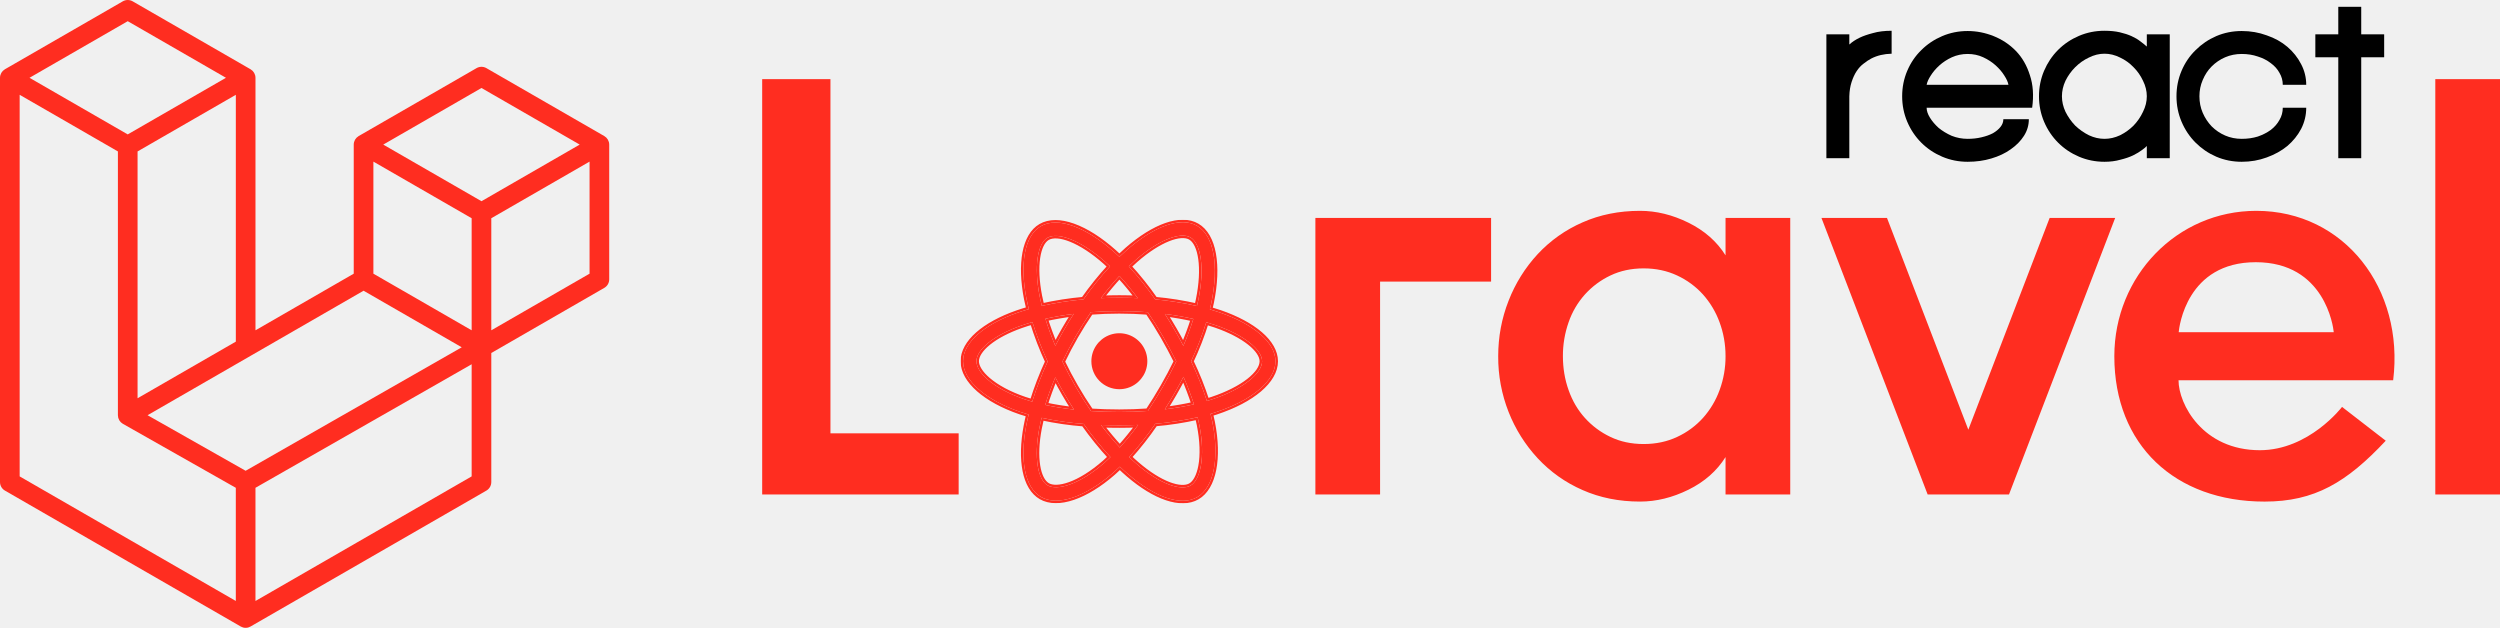
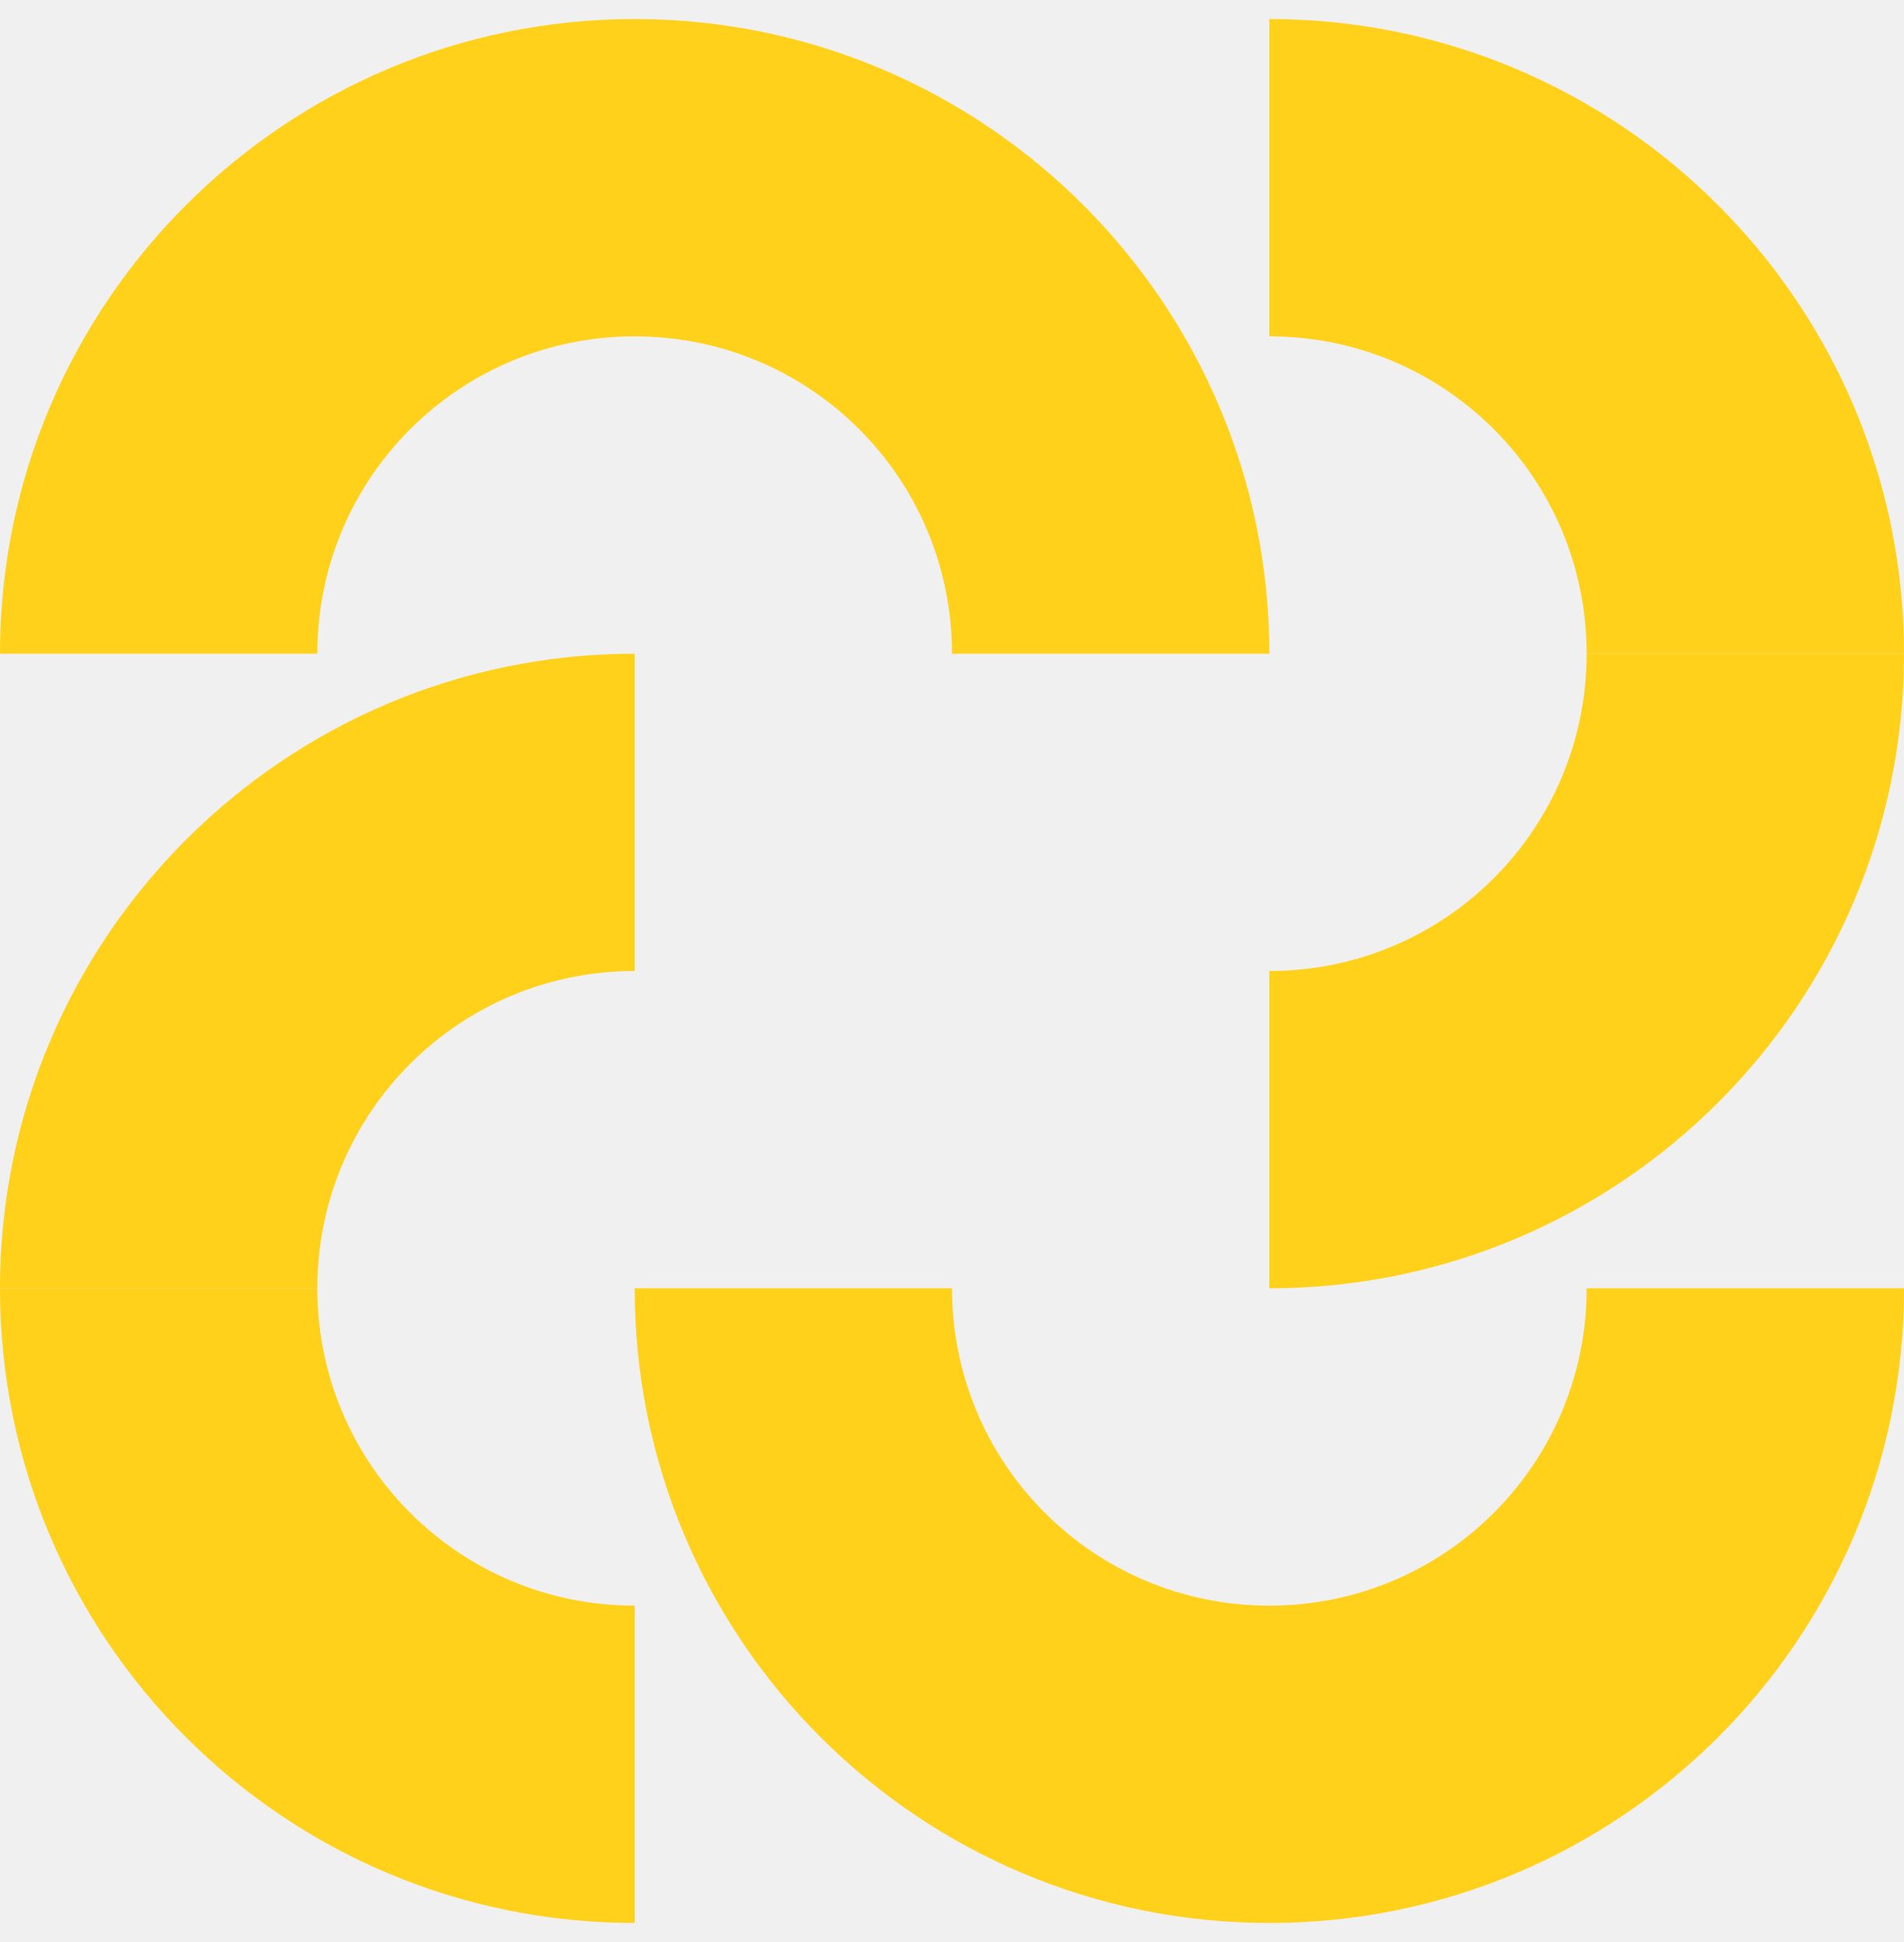
- <svg xmlns="http://www.w3.org/2000/svg" width="1991" height="500" viewBox="0 0 1991 500" fill="none">
-   <mask id="path-1-outside-1_1_7" maskUnits="userSpaceOnUse" x="765" y="175" width="253" height="226" fill="black">
-     <rect fill="white" x="765" y="175" width="253" height="226" />
-     <path d="M971.537 248.894C968.887 247.988 966.217 247.145 963.529 246.365C963.975 244.551 964.386 242.726 964.763 240.892C970.827 211.403 966.862 187.646 953.33 179.825C940.374 172.321 919.125 180.141 897.69 198.84C895.582 200.685 893.518 202.585 891.496 204.541C890.149 203.242 888.767 201.97 887.35 200.727C864.884 180.732 842.365 172.31 828.849 180.157C815.893 187.677 812.042 210.009 817.499 237.958C818.045 240.722 818.658 243.474 819.339 246.214C816.152 247.121 813.073 248.09 810.13 249.117C783.823 258.316 767 272.739 767 287.696C767 303.15 785.056 318.646 812.488 328.042C814.713 328.799 816.959 329.502 819.225 330.152C818.489 333.085 817.838 336.051 817.271 339.05C812.089 366.518 816.131 388.321 829.062 395.795C842.417 403.511 864.822 395.582 886.661 376.458C888.389 374.945 890.116 373.347 891.844 371.664C894.027 373.775 896.273 375.824 898.581 377.811C919.726 396.043 940.607 403.408 953.517 395.914C966.862 388.171 971.2 364.746 965.566 336.246C965.134 334.07 964.637 331.848 964.074 329.582C965.649 329.115 967.192 328.633 968.702 328.136C997.206 318.667 1015.78 303.358 1015.78 287.711C1015.76 272.682 998.403 258.165 971.537 248.894ZM904.681 206.873C923.043 190.854 940.208 184.531 948.033 189.05C956.362 193.865 959.601 213.279 954.367 238.741C954.021 240.399 953.648 242.053 953.247 243.701C942.289 241.208 931.177 239.449 919.985 238.435C913.577 229.204 906.553 220.417 898.959 212.133C900.818 210.33 902.722 208.576 904.671 206.873H904.681ZM840.453 300.476C842.702 304.829 845.053 309.129 847.507 313.376C850.005 317.708 852.608 321.977 855.317 326.182C847.616 325.345 839.963 324.111 832.389 322.487C834.586 315.376 837.292 307.991 840.453 300.476ZM840.453 275.429C837.343 268.074 834.711 260.84 832.55 253.853C839.65 252.262 847.216 250.962 855.104 249.977C852.461 254.102 849.918 258.288 847.475 262.534C845.033 266.781 842.687 271.079 840.437 275.429H840.453ZM846.102 287.955C849.377 281.124 852.905 274.425 856.685 267.857C860.461 261.292 864.481 254.878 868.745 248.614C876.146 248.054 883.733 247.759 891.398 247.759C899.063 247.759 906.697 248.054 914.093 248.619C918.311 254.869 922.307 261.261 926.08 267.795C929.853 274.328 933.427 280.996 936.803 287.799C933.472 294.654 929.906 301.381 926.106 307.981C922.336 314.545 918.363 320.978 914.186 327.281C906.801 327.799 899.156 328.084 891.382 328.084C883.609 328.084 876.109 327.84 868.859 327.369C864.564 321.084 860.511 314.642 856.7 308.043C852.89 301.444 849.352 294.748 846.087 287.955H846.102ZM935.305 313.303C937.81 308.957 940.215 304.553 942.519 300.093C945.678 307.255 948.467 314.576 950.874 322.025C943.21 323.751 935.462 325.074 927.661 325.99C930.293 321.813 932.842 317.584 935.305 313.303ZM942.416 275.434C940.121 271.063 937.736 266.744 935.258 262.477C932.84 258.269 930.319 254.113 927.697 250.008C935.632 251.013 943.245 252.35 950.381 253.983C948.087 261.262 945.428 268.421 942.416 275.434ZM891.502 219.747C896.677 225.401 901.563 231.314 906.143 237.461C896.347 236.994 886.545 236.994 876.736 237.461C881.572 231.066 886.521 225.131 891.502 219.747ZM834.198 189.366C842.521 184.536 860.924 191.439 880.323 208.682C881.561 209.786 882.81 210.941 884.054 212.139C876.422 220.421 869.348 229.201 862.878 238.42C851.711 239.426 840.621 241.157 829.678 243.602C829.046 241.059 828.476 238.499 827.968 235.922C823.278 211.962 826.382 193.901 834.198 189.366ZM822.065 319.89C819.992 319.299 817.945 318.658 815.924 317.967C803.796 313.821 793.779 308.411 786.901 302.518C780.744 297.237 777.624 291.966 777.624 287.696C777.624 278.621 791.13 267.043 813.654 259.191C816.483 258.207 819.337 257.307 822.215 256.491C825.561 267.242 829.612 277.759 834.343 287.976C829.555 298.333 825.454 308.994 822.065 319.89ZM879.659 368.436C870.004 376.894 860.333 382.89 851.808 385.911C844.148 388.622 838.048 388.7 834.363 386.569C826.517 382.035 823.252 364.523 827.704 341.035C828.232 338.271 828.837 335.507 829.518 332.743C840.57 335.124 851.771 336.75 863.044 337.609C869.577 346.876 876.71 355.706 884.396 364.041C882.852 365.559 881.271 367.021 879.659 368.436ZM891.797 356.402C886.76 350.955 881.732 344.927 876.83 338.449C881.594 338.636 886.445 338.729 891.382 338.729C896.451 338.729 901.468 338.62 906.412 338.397C901.849 344.643 896.971 350.652 891.797 356.402ZM956.331 371.219C954.849 379.221 951.869 384.559 948.184 386.694C940.342 391.244 923.577 385.331 905.5 369.736C903.427 367.954 901.354 366.041 899.244 364.036C906.781 355.668 913.747 346.803 920.094 337.501C931.429 336.54 942.685 334.8 953.781 332.292C954.289 334.344 954.738 336.355 955.128 338.325C957.621 350.918 957.979 362.31 956.331 371.219ZM965.349 318.024C963.991 318.475 962.591 318.911 961.171 319.336C957.692 308.535 953.483 297.983 948.572 287.753C953.299 277.659 957.343 267.26 960.679 256.626C963.224 257.367 965.696 258.145 968.075 258.969C991.096 266.908 1005.14 278.663 1005.14 287.696C1005.14 297.335 989.971 309.846 965.349 318.024Z" />
-   </mask>
-   <path d="M971.537 248.894C968.887 247.988 966.217 247.145 963.529 246.365C963.975 244.551 964.386 242.726 964.763 240.892C970.827 211.403 966.862 187.646 953.33 179.825C940.374 172.321 919.125 180.141 897.69 198.84C895.582 200.685 893.518 202.585 891.496 204.541C890.149 203.242 888.767 201.97 887.35 200.727C864.884 180.732 842.365 172.31 828.849 180.157C815.893 187.677 812.042 210.009 817.499 237.958C818.045 240.722 818.658 243.474 819.339 246.214C816.152 247.121 813.073 248.09 810.13 249.117C783.823 258.316 767 272.739 767 287.696C767 303.15 785.056 318.646 812.488 328.042C814.713 328.799 816.959 329.502 819.225 330.152C818.489 333.085 817.838 336.051 817.271 339.05C812.089 366.518 816.131 388.321 829.062 395.795C842.417 403.511 864.822 395.582 886.661 376.458C888.389 374.945 890.116 373.347 891.844 371.664C894.027 373.775 896.273 375.824 898.581 377.811C919.726 396.043 940.607 403.408 953.517 395.914C966.862 388.171 971.2 364.746 965.566 336.246C965.134 334.07 964.637 331.848 964.074 329.582C965.649 329.115 967.192 328.633 968.702 328.136C997.206 318.667 1015.78 303.358 1015.78 287.711C1015.76 272.682 998.403 258.165 971.537 248.894ZM904.681 206.873C923.043 190.854 940.208 184.531 948.033 189.05C956.362 193.865 959.601 213.279 954.367 238.741C954.021 240.399 953.648 242.053 953.247 243.701C942.289 241.208 931.177 239.449 919.985 238.435C913.577 229.204 906.553 220.417 898.959 212.133C900.818 210.33 902.722 208.576 904.671 206.873H904.681ZM840.453 300.476C842.702 304.829 845.053 309.129 847.507 313.376C850.005 317.708 852.608 321.977 855.317 326.182C847.616 325.345 839.963 324.111 832.389 322.487C834.586 315.376 837.292 307.991 840.453 300.476ZM840.453 275.429C837.343 268.074 834.711 260.84 832.55 253.853C839.65 252.262 847.216 250.962 855.104 249.977C852.461 254.102 849.918 258.288 847.475 262.534C845.033 266.781 842.687 271.079 840.437 275.429H840.453ZM846.102 287.955C849.377 281.124 852.905 274.425 856.685 267.857C860.461 261.292 864.481 254.878 868.745 248.614C876.146 248.054 883.733 247.759 891.398 247.759C899.063 247.759 906.697 248.054 914.093 248.619C918.311 254.869 922.307 261.261 926.08 267.795C929.853 274.328 933.427 280.996 936.803 287.799C933.472 294.654 929.906 301.381 926.106 307.981C922.336 314.545 918.363 320.978 914.186 327.281C906.801 327.799 899.156 328.084 891.382 328.084C883.609 328.084 876.109 327.84 868.859 327.369C864.564 321.084 860.511 314.642 856.7 308.043C852.89 301.444 849.352 294.748 846.087 287.955H846.102ZM935.305 313.303C937.81 308.957 940.215 304.553 942.519 300.093C945.678 307.255 948.467 314.576 950.874 322.025C943.21 323.751 935.462 325.074 927.661 325.99C930.293 321.813 932.842 317.584 935.305 313.303ZM942.416 275.434C940.121 271.063 937.736 266.744 935.258 262.477C932.84 258.269 930.319 254.113 927.697 250.008C935.632 251.013 943.245 252.35 950.381 253.983C948.087 261.262 945.428 268.421 942.416 275.434ZM891.502 219.747C896.677 225.401 901.563 231.314 906.143 237.461C896.347 236.994 886.545 236.994 876.736 237.461C881.572 231.066 886.521 225.131 891.502 219.747ZM834.198 189.366C842.521 184.536 860.924 191.439 880.323 208.682C881.561 209.786 882.81 210.941 884.054 212.139C876.422 220.421 869.348 229.201 862.878 238.42C851.711 239.426 840.621 241.157 829.678 243.602C829.046 241.059 828.476 238.499 827.968 235.922C823.278 211.962 826.382 193.901 834.198 189.366ZM822.065 319.89C819.992 319.299 817.945 318.658 815.924 317.967C803.796 313.821 793.779 308.411 786.901 302.518C780.744 297.237 777.624 291.966 777.624 287.696C777.624 278.621 791.13 267.043 813.654 259.191C816.483 258.207 819.337 257.307 822.215 256.491C825.561 267.242 829.612 277.759 834.343 287.976C829.555 298.333 825.454 308.994 822.065 319.89ZM879.659 368.436C870.004 376.894 860.333 382.89 851.808 385.911C844.148 388.622 838.048 388.7 834.363 386.569C826.517 382.035 823.252 364.523 827.704 341.035C828.232 338.271 828.837 335.507 829.518 332.743C840.57 335.124 851.771 336.75 863.044 337.609C869.577 346.876 876.71 355.706 884.396 364.041C882.852 365.559 881.271 367.021 879.659 368.436ZM891.797 356.402C886.76 350.955 881.732 344.927 876.83 338.449C881.594 338.636 886.445 338.729 891.382 338.729C896.451 338.729 901.468 338.62 906.412 338.397C901.849 344.643 896.971 350.652 891.797 356.402ZM956.331 371.219C954.849 379.221 951.869 384.559 948.184 386.694C940.342 391.244 923.577 385.331 905.5 369.736C903.427 367.954 901.354 366.041 899.244 364.036C906.781 355.668 913.747 346.803 920.094 337.501C931.429 336.54 942.685 334.8 953.781 332.292C954.289 334.344 954.738 336.355 955.128 338.325C957.621 350.918 957.979 362.31 956.331 371.219ZM965.349 318.024C963.991 318.475 962.591 318.911 961.171 319.336C957.692 308.535 953.483 297.983 948.572 287.753C953.299 277.659 957.343 267.26 960.679 256.626C963.224 257.367 965.696 258.145 968.075 258.969C991.096 266.908 1005.14 278.663 1005.14 287.696C1005.14 297.335 989.971 309.846 965.349 318.024Z" fill="#FF2D20" />
-   <path d="M971.537 248.894C968.887 247.988 966.217 247.145 963.529 246.365C963.975 244.551 964.386 242.726 964.763 240.892C970.827 211.403 966.862 187.646 953.33 179.825C940.374 172.321 919.125 180.141 897.69 198.84C895.582 200.685 893.518 202.585 891.496 204.541C890.149 203.242 888.767 201.97 887.35 200.727C864.884 180.732 842.365 172.31 828.849 180.157C815.893 187.677 812.042 210.009 817.499 237.958C818.045 240.722 818.658 243.474 819.339 246.214C816.152 247.121 813.073 248.09 810.13 249.117C783.823 258.316 767 272.739 767 287.696C767 303.15 785.056 318.646 812.488 328.042C814.713 328.799 816.959 329.502 819.225 330.152C818.489 333.085 817.838 336.051 817.271 339.05C812.089 366.518 816.131 388.321 829.062 395.795C842.417 403.511 864.822 395.582 886.661 376.458C888.389 374.945 890.116 373.347 891.844 371.664C894.027 373.775 896.273 375.824 898.581 377.811C919.726 396.043 940.607 403.408 953.517 395.914C966.862 388.171 971.2 364.746 965.566 336.246C965.134 334.07 964.637 331.848 964.074 329.582C965.649 329.115 967.192 328.633 968.702 328.136C997.206 318.667 1015.78 303.358 1015.78 287.711C1015.76 272.682 998.403 258.165 971.537 248.894ZM904.681 206.873C923.043 190.854 940.208 184.531 948.033 189.05C956.362 193.865 959.601 213.279 954.367 238.741C954.021 240.399 953.648 242.053 953.247 243.701C942.289 241.208 931.177 239.449 919.985 238.435C913.577 229.204 906.553 220.417 898.959 212.133C900.818 210.33 902.722 208.576 904.671 206.873H904.681ZM840.453 300.476C842.702 304.829 845.053 309.129 847.507 313.376C850.005 317.708 852.608 321.977 855.317 326.182C847.616 325.345 839.963 324.111 832.389 322.487C834.586 315.376 837.292 307.991 840.453 300.476ZM840.453 275.429C837.343 268.074 834.711 260.84 832.55 253.853C839.65 252.262 847.216 250.962 855.104 249.977C852.461 254.102 849.918 258.288 847.475 262.534C845.033 266.781 842.687 271.079 840.437 275.429H840.453ZM846.102 287.955C849.377 281.124 852.905 274.425 856.685 267.857C860.461 261.292 864.481 254.878 868.745 248.614C876.146 248.054 883.733 247.759 891.398 247.759C899.063 247.759 906.697 248.054 914.093 248.619C918.311 254.869 922.307 261.261 926.08 267.795C929.853 274.328 933.427 280.996 936.803 287.799C933.472 294.654 929.906 301.381 926.106 307.981C922.336 314.545 918.363 320.978 914.186 327.281C906.801 327.799 899.156 328.084 891.382 328.084C883.609 328.084 876.109 327.84 868.859 327.369C864.564 321.084 860.511 314.642 856.7 308.043C852.89 301.444 849.352 294.748 846.087 287.955H846.102ZM935.305 313.303C937.81 308.957 940.215 304.553 942.519 300.093C945.678 307.255 948.467 314.576 950.874 322.025C943.21 323.751 935.462 325.074 927.661 325.99C930.293 321.813 932.842 317.584 935.305 313.303ZM942.416 275.434C940.121 271.063 937.736 266.744 935.258 262.477C932.84 258.269 930.319 254.113 927.697 250.008C935.632 251.013 943.245 252.35 950.381 253.983C948.087 261.262 945.428 268.421 942.416 275.434ZM891.502 219.747C896.677 225.401 901.563 231.314 906.143 237.461C896.347 236.994 886.545 236.994 876.736 237.461C881.572 231.066 886.521 225.131 891.502 219.747ZM834.198 189.366C842.521 184.536 860.924 191.439 880.323 208.682C881.561 209.786 882.81 210.941 884.054 212.139C876.422 220.421 869.348 229.201 862.878 238.42C851.711 239.426 840.621 241.157 829.678 243.602C829.046 241.059 828.476 238.499 827.968 235.922C823.278 211.962 826.382 193.901 834.198 189.366ZM822.065 319.89C819.992 319.299 817.945 318.658 815.924 317.967C803.796 313.821 793.779 308.411 786.901 302.518C780.744 297.237 777.624 291.966 777.624 287.696C777.624 278.621 791.13 267.043 813.654 259.191C816.483 258.207 819.337 257.307 822.215 256.491C825.561 267.242 829.612 277.759 834.343 287.976C829.555 298.333 825.454 308.994 822.065 319.89ZM879.659 368.436C870.004 376.894 860.333 382.89 851.808 385.911C844.148 388.622 838.048 388.7 834.363 386.569C826.517 382.035 823.252 364.523 827.704 341.035C828.232 338.271 828.837 335.507 829.518 332.743C840.57 335.124 851.771 336.75 863.044 337.609C869.577 346.876 876.71 355.706 884.396 364.041C882.852 365.559 881.271 367.021 879.659 368.436ZM891.797 356.402C886.76 350.955 881.732 344.927 876.83 338.449C881.594 338.636 886.445 338.729 891.382 338.729C896.451 338.729 901.468 338.62 906.412 338.397C901.849 344.643 896.971 350.652 891.797 356.402ZM956.331 371.219C954.849 379.221 951.869 384.559 948.184 386.694C940.342 391.244 923.577 385.331 905.5 369.736C903.427 367.954 901.354 366.041 899.244 364.036C906.781 355.668 913.747 346.803 920.094 337.501C931.429 336.54 942.685 334.8 953.781 332.292C954.289 334.344 954.738 336.355 955.128 338.325C957.621 350.918 957.979 362.31 956.331 371.219ZM965.349 318.024C963.991 318.475 962.591 318.911 961.171 319.336C957.692 308.535 953.483 297.983 948.572 287.753C953.299 277.659 957.343 267.26 960.679 256.626C963.224 257.367 965.696 258.145 968.075 258.969C991.096 266.908 1005.14 278.663 1005.14 287.696C1005.14 297.335 989.971 309.846 965.349 318.024Z" stroke="#FF2D20" stroke-width="4" mask="url(#path-1-outside-1_1_7)" />
-   <path d="M891.382 309.96C895.793 309.974 900.109 308.679 903.783 306.24C907.457 303.8 910.325 300.324 912.023 296.253C913.721 292.182 914.172 287.699 913.321 283.372C912.469 279.044 910.352 275.066 907.239 271.943C904.125 268.819 900.154 266.689 895.829 265.823C891.504 264.957 887.02 265.394 882.944 267.079C878.867 268.764 875.383 271.62 872.931 275.286C870.479 278.953 869.17 283.264 869.17 287.675C869.164 290.597 869.733 293.492 870.847 296.193C871.96 298.895 873.595 301.351 875.658 303.421C877.72 305.49 880.171 307.133 882.869 308.255C885.567 309.377 888.46 309.957 891.382 309.96Z" fill="#FF2D20" />
-   <path fill-rule="evenodd" clip-rule="evenodd" d="M484.904 113.113C485.084 113.78 485.176 114.467 485.178 115.157V222.481C485.178 223.859 484.815 225.212 484.125 226.404C483.435 227.596 482.443 228.584 481.25 229.27L391.267 281.132V383.926C391.267 386.724 389.782 389.306 387.359 390.715L199.527 498.958C199.097 499.202 198.628 499.359 198.159 499.525C197.984 499.584 197.817 499.691 197.632 499.74C196.319 500.087 194.939 500.087 193.626 499.74C193.411 499.682 193.215 499.564 193.01 499.486C192.58 499.33 192.131 499.193 191.72 498.958L3.928 390.715C2.735 390.029 1.744 389.04 1.054 387.848C0.365 386.656 0.001 385.304 0 383.926L0 61.955C0 61.251 0.098 60.566 0.274 59.901C0.332 59.676 0.469 59.471 0.547 59.246C0.694 58.835 0.831 58.414 1.046 58.033C1.192 57.779 1.407 57.573 1.583 57.338C1.808 57.025 2.013 56.703 2.277 56.429C2.501 56.204 2.795 56.038 3.049 55.842C3.332 55.607 3.586 55.353 3.908 55.167L97.819 1.045C99.008 0.36 100.356 0 101.728 0C103.099 0 104.447 0.36 105.636 1.045L199.537 55.167H199.557C199.869 55.363 200.133 55.607 200.417 55.832C200.671 56.028 200.954 56.204 201.179 56.419C201.452 56.703 201.648 57.025 201.882 57.338C202.048 57.573 202.273 57.779 202.41 58.033C202.635 58.424 202.762 58.835 202.918 59.246C202.996 59.471 203.133 59.676 203.192 59.911C203.371 60.578 203.463 61.265 203.465 61.955V263.055L281.713 217.952V115.148C281.713 114.463 281.81 113.768 281.986 113.113C282.055 112.878 282.182 112.673 282.26 112.448C282.416 112.037 282.553 111.617 282.768 111.235C282.915 110.981 283.13 110.775 283.296 110.541C283.53 110.228 283.726 109.905 283.999 109.631C284.224 109.406 284.507 109.24 284.761 109.044C285.054 108.809 285.309 108.555 285.621 108.369L379.542 54.248C380.73 53.562 382.078 53.201 383.45 53.201C384.822 53.201 386.17 53.562 387.359 54.248L481.26 108.369C481.592 108.565 481.846 108.809 482.139 109.034C482.383 109.23 482.667 109.406 482.891 109.621C483.165 109.905 483.36 110.228 483.595 110.541C483.771 110.775 483.986 110.981 484.123 111.235C484.347 111.617 484.474 112.037 484.631 112.448C484.719 112.673 484.846 112.878 484.904 113.113ZM469.524 217.952V128.705L436.664 147.642L391.267 173.808V263.055L469.534 217.952H469.524ZM375.623 379.397V290.091L330.969 315.621L203.455 388.475V478.622L375.623 379.397ZM15.653 75.503V379.397L187.802 478.612V388.485L97.868 337.532L97.839 337.513L97.8 337.493C97.497 337.317 97.243 337.063 96.959 336.847C96.715 336.652 96.432 336.495 96.217 336.28L96.197 336.251C95.943 336.006 95.767 335.703 95.552 335.429C95.357 335.165 95.122 334.94 94.966 334.666L94.956 334.637C94.78 334.343 94.673 333.991 94.546 333.659C94.419 333.365 94.253 333.091 94.175 332.778C94.077 332.407 94.057 332.006 94.018 331.624C93.979 331.331 93.901 331.037 93.901 330.744V120.606L48.514 94.43L15.653 75.503ZM101.737 16.872L23.5 61.955L101.718 107.039L179.946 61.946L101.718 16.872H101.737ZM142.425 298.23L187.812 272.074V75.503L154.951 94.44L109.554 120.606V317.177L142.425 298.23ZM383.45 70.074L305.222 115.157L383.45 160.241L461.668 115.148L383.45 70.074ZM375.623 173.808L330.227 147.642L297.366 128.705V217.952L342.753 244.108L375.623 263.055V173.808ZM195.619 374.927L310.362 309.351L367.719 276.583L289.549 231.529L199.547 283.401L117.518 330.675L195.619 374.927Z" fill="#FF2D20" />
-   <path fill-rule="evenodd" clip-rule="evenodd" d="M661.371 63V345.115H763.474V393.787H607V63H661.371ZM1047.57 393.787V173.576H1187.5V224.268H1099.09V393.811H1047.57V393.787ZM1374.22 203.347V173.576H1425.75V393.799H1374.22V364.016C1367.29 375.045 1357.45 383.712 1344.68 390.004C1331.92 396.308 1319.08 399.454 1306.15 399.454C1289.45 399.454 1274.17 396.394 1260.3 390.249C1246.79 384.36 1234.64 375.751 1224.61 364.958C1214.66 354.224 1206.81 341.728 1201.45 328.112C1195.88 313.965 1193.07 298.88 1193.17 283.675C1193.17 268.251 1195.93 253.513 1201.45 239.484C1206.77 225.777 1214.62 213.193 1224.6 202.393C1234.64 191.605 1246.79 183 1260.3 177.114C1274.17 170.969 1289.45 167.909 1306.15 167.909C1319.07 167.909 1331.92 171.055 1344.68 177.359C1357.45 183.663 1367.29 192.318 1374.22 203.347ZM1369.5 310.619C1372.67 301.995 1374.27 292.875 1374.22 283.688C1374.22 274.225 1372.63 265.252 1369.5 256.757C1366.54 248.576 1362.06 241.035 1356.27 234.538C1350.5 228.166 1343.5 223.021 1335.7 219.408C1327.67 215.638 1318.75 213.74 1308.99 213.74C1299.22 213.74 1290.39 215.638 1282.52 219.408C1274.81 223.064 1267.9 228.206 1262.19 234.538C1256.42 241.001 1252 248.551 1249.2 256.744C1246.17 265.399 1244.65 274.508 1244.7 283.675C1244.7 293.126 1246.18 302.111 1249.2 310.606C1252.18 319.126 1256.52 326.52 1262.19 332.824C1267.9 339.159 1274.81 344.302 1282.52 347.955C1290.39 351.737 1299.22 353.623 1308.99 353.623C1318.75 353.623 1327.67 351.737 1335.7 347.955C1343.51 344.346 1350.5 339.2 1356.27 332.824C1362.06 326.332 1366.54 318.795 1369.5 310.619ZM1632.33 173.576H1684.52L1599.96 393.799H1535.18L1450.61 173.576H1502.8L1567.57 342.214L1632.33 173.576ZM1796.91 167.909C1867.06 167.909 1914.91 230.07 1905.92 302.821H1734.98C1734.98 321.819 1754.17 358.544 1799.74 358.544C1838.92 358.544 1865.19 324.084 1865.2 324.06L1900.01 350.991C1868.89 384.202 1843.4 399.467 1803.49 399.467C1732.19 399.467 1683.85 354.369 1683.85 283.688C1683.85 219.751 1733.82 167.909 1796.91 167.909ZM1735.11 264.542H1858.6C1858.22 260.307 1851.52 208.819 1796.49 208.819C1741.45 208.819 1735.51 260.307 1735.11 264.542ZM1939.47 393.787V63H1991V393.787H1939.47Z" fill="#FF2D20" />
-   <path d="M1472.8 35.462C1474.96 33.432 1477.74 31.605 1481.12 29.981C1483.96 28.628 1487.48 27.41 1491.68 26.327C1495.87 25.109 1500.81 24.5 1506.49 24.5V42.77C1500.4 42.905 1494.99 44.191 1490.25 46.627C1488.22 47.71 1486.19 49.063 1484.16 50.687C1482.13 52.176 1480.31 54.138 1478.68 56.574C1477.06 59.01 1475.71 61.92 1474.62 65.303C1473.54 68.551 1472.93 72.34 1472.8 76.671V126H1454.53V27.342H1472.8V35.462Z" fill="black" />
-   <path d="M1615.77 94.941C1615.77 99.678 1614.49 104.076 1611.91 108.136C1609.34 112.196 1605.82 115.782 1601.36 118.895C1597.03 122.008 1591.89 124.444 1585.93 126.203C1580.11 127.962 1573.82 128.842 1567.05 128.842C1559.88 128.842 1553.11 127.489 1546.75 124.782C1540.39 122.075 1534.84 118.354 1530.11 113.617C1525.37 108.88 1521.65 103.332 1518.94 96.971C1516.23 90.61 1514.88 83.844 1514.88 76.671C1514.88 69.498 1516.23 62.732 1518.94 56.371C1521.65 50.01 1525.37 44.529 1530.11 39.928C1534.84 35.191 1540.39 31.47 1546.75 28.763C1553.11 26.056 1559.88 24.703 1567.05 24.703C1574.09 24.703 1580.99 26.056 1587.76 28.763C1594.52 31.47 1600.41 35.394 1605.42 40.537C1610.43 45.68 1614.15 52.108 1616.58 59.822C1619.15 67.401 1619.76 76.062 1618.41 85.806H1534.37C1534.37 88.242 1535.25 90.881 1537.01 93.723C1538.77 96.565 1541.07 99.272 1543.91 101.843C1546.89 104.279 1550.34 106.377 1554.26 108.136C1558.32 109.76 1562.59 110.572 1567.05 110.572C1570.98 110.572 1574.63 110.166 1578.01 109.354C1581.53 108.542 1584.58 107.459 1587.15 106.106C1589.72 104.617 1591.75 102.926 1593.24 101.031C1594.73 99.136 1595.47 97.106 1595.47 94.941H1615.77ZM1599.53 67.536C1599.13 65.371 1598.04 62.935 1596.28 60.228C1594.52 57.386 1592.22 54.679 1589.38 52.108C1586.54 49.537 1583.22 47.371 1579.43 45.612C1575.65 43.853 1571.52 42.973 1567.05 42.973C1562.59 42.973 1558.39 43.853 1554.47 45.612C1550.68 47.371 1547.36 49.537 1544.52 52.108C1541.68 54.679 1539.38 57.386 1537.62 60.228C1535.86 62.935 1534.77 65.371 1534.37 67.536H1599.53Z" fill="black" />
-   <path d="M1709.72 126V116.256C1709.04 117.068 1707.76 118.151 1705.86 119.504C1704.1 120.857 1701.74 122.278 1698.76 123.767C1695.92 125.12 1692.53 126.271 1688.61 127.218C1684.82 128.301 1680.62 128.842 1676.02 128.842C1668.85 128.842 1662.08 127.489 1655.72 124.782C1649.36 122.075 1643.81 118.354 1639.08 113.617C1634.34 108.88 1630.62 103.332 1627.91 96.971C1625.21 90.61 1623.85 83.844 1623.85 76.671C1623.85 69.498 1625.21 62.732 1627.91 56.371C1630.62 50.01 1634.34 44.462 1639.08 39.725C1643.81 34.988 1649.36 31.267 1655.72 28.56C1662.08 25.853 1668.85 24.5 1676.02 24.5C1680.62 24.5 1684.68 24.906 1688.2 25.718C1691.72 26.53 1694.83 27.545 1697.54 28.763C1700.25 29.981 1702.55 31.334 1704.44 32.823C1706.47 34.312 1708.23 35.733 1709.72 37.086V27.342H1727.99V126H1709.72ZM1642.12 76.671C1642.12 80.866 1643.07 84.994 1644.96 89.054C1646.99 93.114 1649.57 96.768 1652.68 100.016C1655.93 103.129 1659.58 105.7 1663.64 107.73C1667.7 109.625 1671.83 110.572 1676.02 110.572C1680.22 110.572 1684.35 109.625 1688.41 107.73C1692.47 105.7 1696.05 103.129 1699.16 100.016C1702.28 96.768 1704.78 93.114 1706.68 89.054C1708.71 84.994 1709.72 80.866 1709.72 76.671C1709.72 72.476 1708.71 68.348 1706.68 64.288C1704.78 60.228 1702.28 56.642 1699.16 53.529C1696.05 50.281 1692.47 47.71 1688.41 45.815C1684.35 43.785 1680.22 42.77 1676.02 42.77C1671.83 42.77 1667.7 43.785 1663.64 45.815C1659.58 47.71 1655.93 50.281 1652.68 53.529C1649.57 56.642 1646.99 60.228 1644.96 64.288C1643.07 68.348 1642.12 72.476 1642.12 76.671Z" fill="black" />
-   <path d="M1836.68 85.806C1836.68 91.761 1835.32 97.377 1832.62 102.655C1829.91 107.798 1826.25 112.331 1821.65 116.256C1817.05 120.045 1811.57 123.09 1805.21 125.391C1798.98 127.692 1792.35 128.842 1785.32 128.842C1778.14 128.842 1771.38 127.489 1765.02 124.782C1758.79 122.075 1753.31 118.354 1748.57 113.617C1743.84 108.88 1740.11 103.332 1737.41 96.971C1734.7 90.61 1733.35 83.844 1733.35 76.671C1733.35 69.498 1734.7 62.732 1737.41 56.371C1740.11 50.01 1743.84 44.529 1748.57 39.928C1753.31 35.191 1758.79 31.47 1765.02 28.763C1771.38 26.056 1778.14 24.703 1785.32 24.703C1792.35 24.703 1798.98 25.853 1805.21 28.154C1811.57 30.319 1817.05 33.364 1821.65 37.289C1826.25 41.214 1829.91 45.815 1832.62 51.093C1835.32 56.236 1836.68 61.717 1836.68 67.536H1818C1818 64.153 1817.12 60.972 1815.36 57.995C1813.74 55.018 1811.44 52.446 1808.46 50.281C1805.48 47.98 1802.03 46.221 1798.11 45.003C1794.18 43.65 1789.92 42.973 1785.32 42.973C1780.58 42.973 1776.18 43.853 1772.12 45.612C1768.06 47.371 1764.47 49.807 1761.36 52.92C1758.38 55.897 1756.02 59.484 1754.26 63.679C1752.5 67.739 1751.62 72.07 1751.62 76.671C1751.62 81.408 1752.5 85.806 1754.26 89.866C1756.02 93.926 1758.38 97.512 1761.36 100.625C1764.47 103.738 1768.06 106.174 1772.12 107.933C1776.18 109.692 1780.58 110.572 1785.32 110.572C1789.92 110.572 1794.18 109.963 1798.11 108.745C1802.03 107.392 1805.48 105.632 1808.46 103.467C1811.44 101.166 1813.74 98.527 1815.36 95.55C1817.12 92.573 1818 89.325 1818 85.806H1836.68Z" fill="black" />
-   <path d="M1862.21 126V45.612H1843.94V27.342H1862.21V5.418H1880.48V27.342H1898.75V45.612H1880.48V126H1862.21Z" fill="black" />
+ <svg xmlns="http://www.w3.org/2000/svg" width="50" height="51" viewBox="0 0 50 51" fill="none">
+   <path d="M33.334 50.5V42.167C37.945 42.167 41.667 38.444 41.667 33.833H50.001C50.001 43.056 42.528 50.5 33.334 50.5Z" fill="#FFD11A" />
+   <path d="M33.334 50.5V42.167C28.723 42.167 25 38.444 25 33.833H16.667C16.667 43.056 24.139 50.5 33.334 50.5Z" fill="#FFD11A" />
+   <path d="M0 33.833H8.333C8.333 38.444 12.056 42.167 16.667 42.167V50.5C7.472 50.5 0 43.056 0 33.833Z" fill="#FFD11A" />
+   <path d="M0 33.833H8.333C8.333 29.222 12.056 25.5 16.667 25.5V17.167C7.472 17.167 0 24.639 0 33.833Z" fill="#FFD11A" />
+   <path d="M16.667 0.5V8.833C12.056 8.833 8.333 12.556 8.333 17.167H0C0 7.972 7.472 0.5 16.667 0.5Z" fill="#FFD11A" />
+   <path d="M16.667 0.5V8.833C21.278 8.833 25 12.556 25 17.167H33.334C33.334 7.972 25.861 0.5 16.667 0.5Z" fill="#FFD11A" />
+   <path d="M50 17.167H41.666C41.666 12.556 37.944 8.833 33.333 8.833V0.5C42.528 0.5 50 7.972 50 17.167Z" fill="#FFD11A" />
+   <path d="M50 17.167H41.666C41.666 21.778 37.944 25.5 33.333 25.5V33.833C42.528 33.833 50 26.389 50 17.167Z" fill="#FFD11A" />
</svg>
